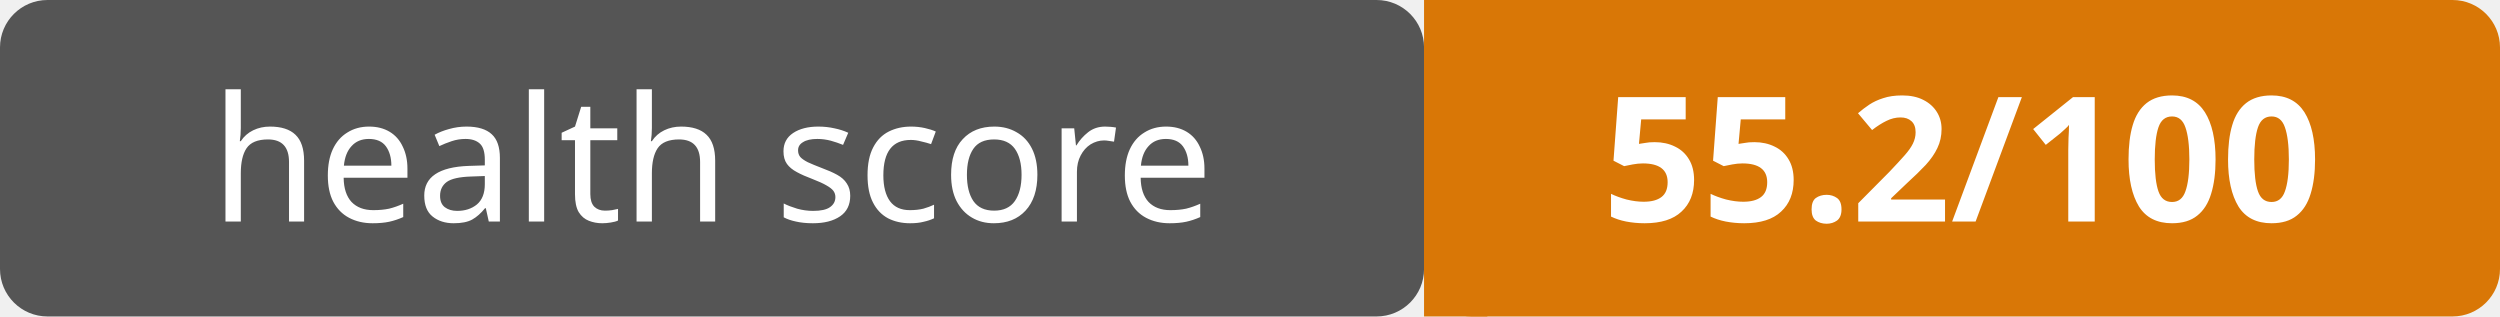
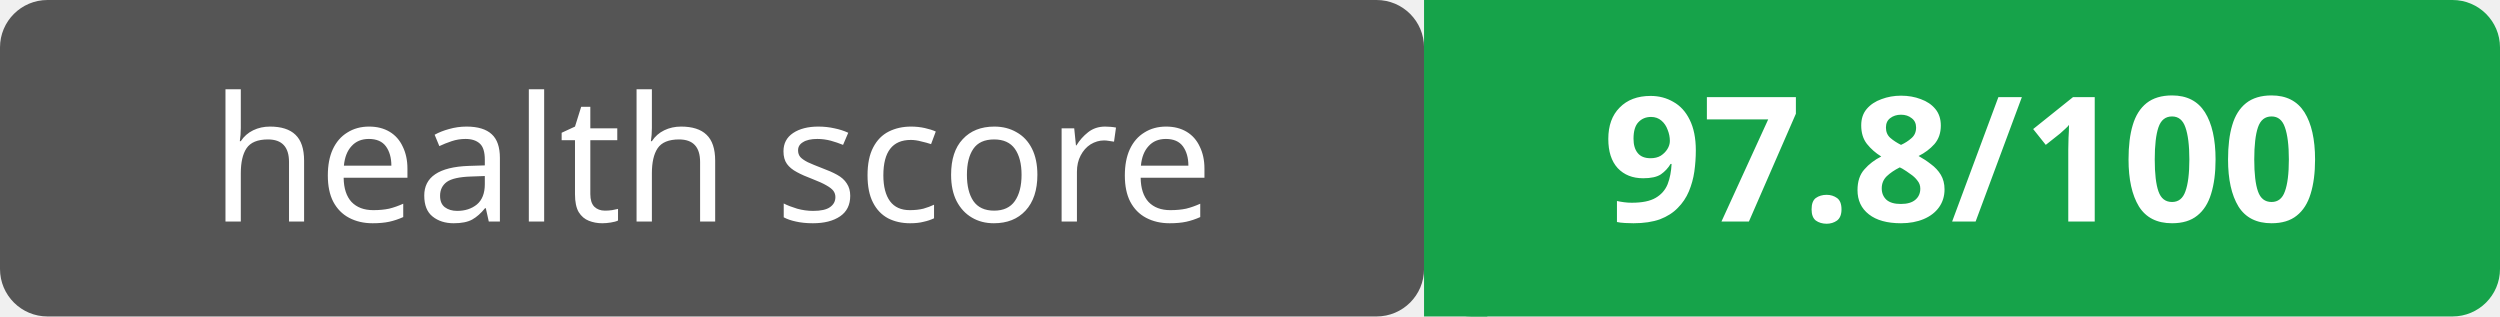
<svg xmlns="http://www.w3.org/2000/svg" width="158" height="20">
  <rect width="90" height="20" rx="3" fill="#555" />
-   <rect x="90" width="68" height="20" rx="3" fill="#d97706" />
-   <rect x="90" width="4" height="20" fill="#d97706" />
+   <rect x="90" width="68" height="20" rx="3" fill="#16a34a" />
+   <rect x="90" width="4" height="20" fill="#16a34a" />
  <text x="45" y="14" text-anchor="middle" font-family="Verdana,Geneva,sans-serif" font-size="11" fill="#fff">health score</text>
-   <text x="124" y="14" text-anchor="middle" font-family="Verdana,Geneva,sans-serif" font-size="11" font-weight="bold" fill="#fff">55.2/100</text>
+   <text x="124" y="14" text-anchor="middle" font-family="Verdana,Geneva,sans-serif" font-size="11" font-weight="bold" fill="#fff">97.8/100</text>
</svg>
